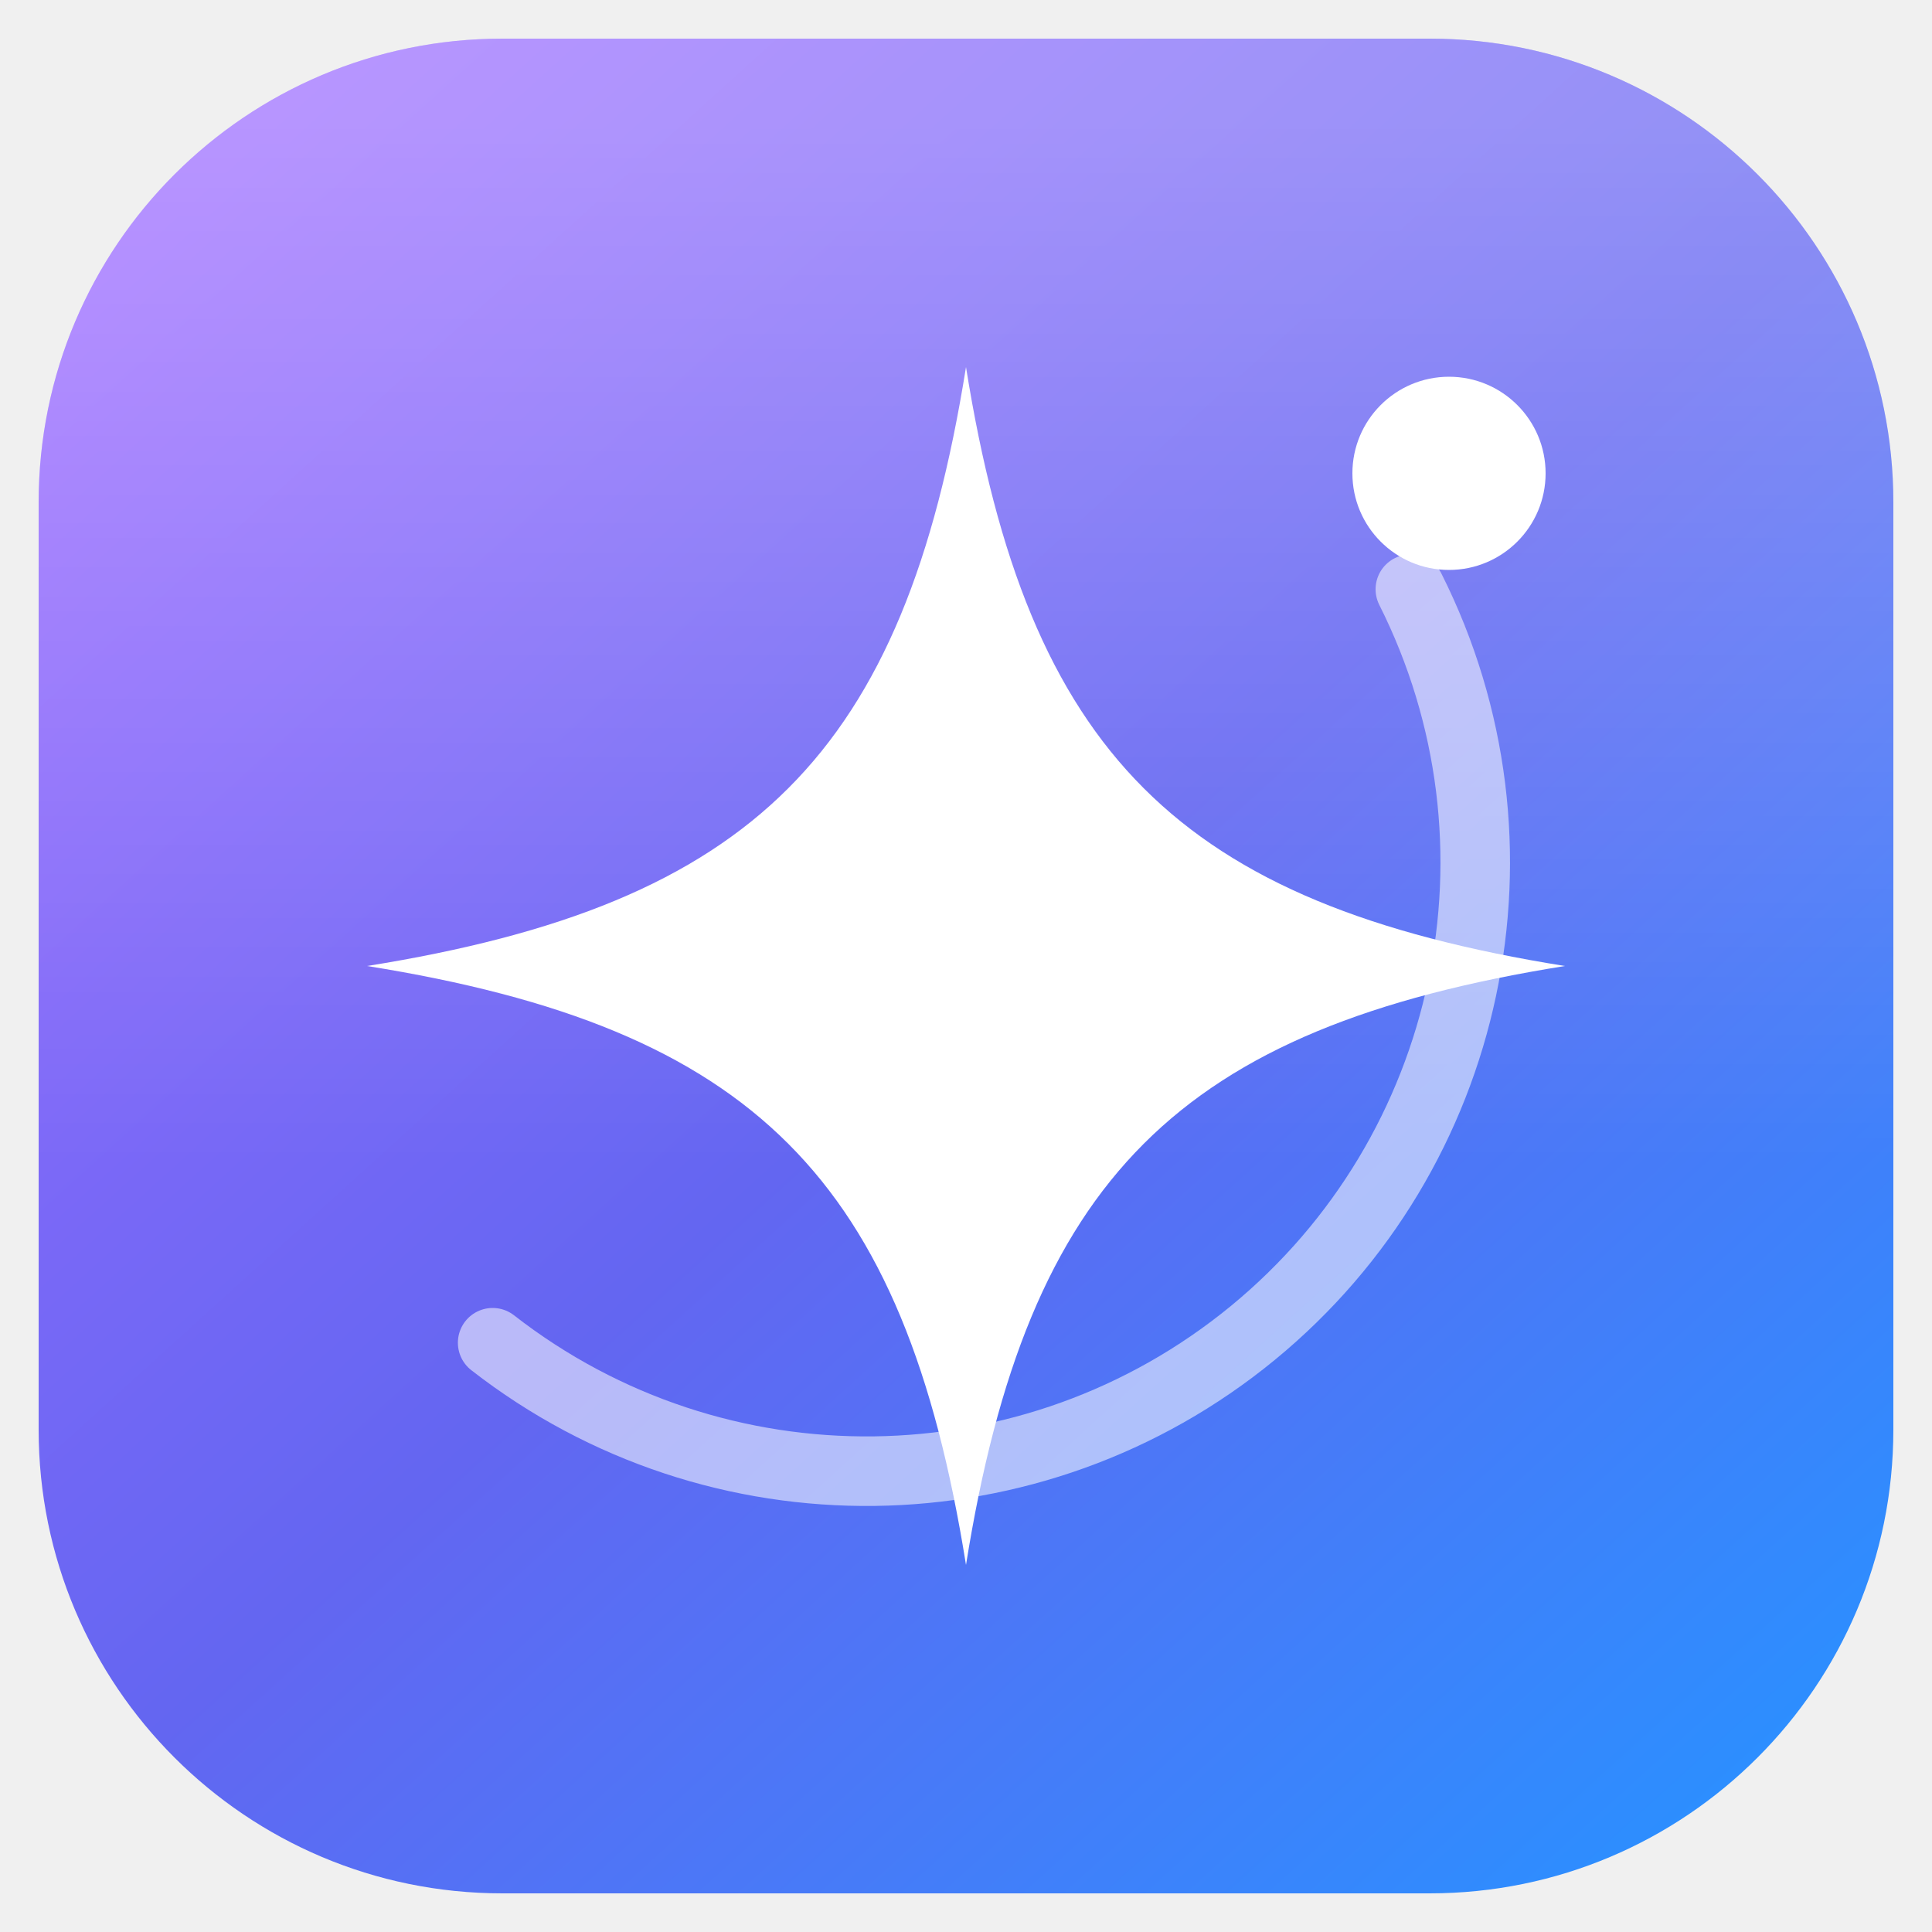
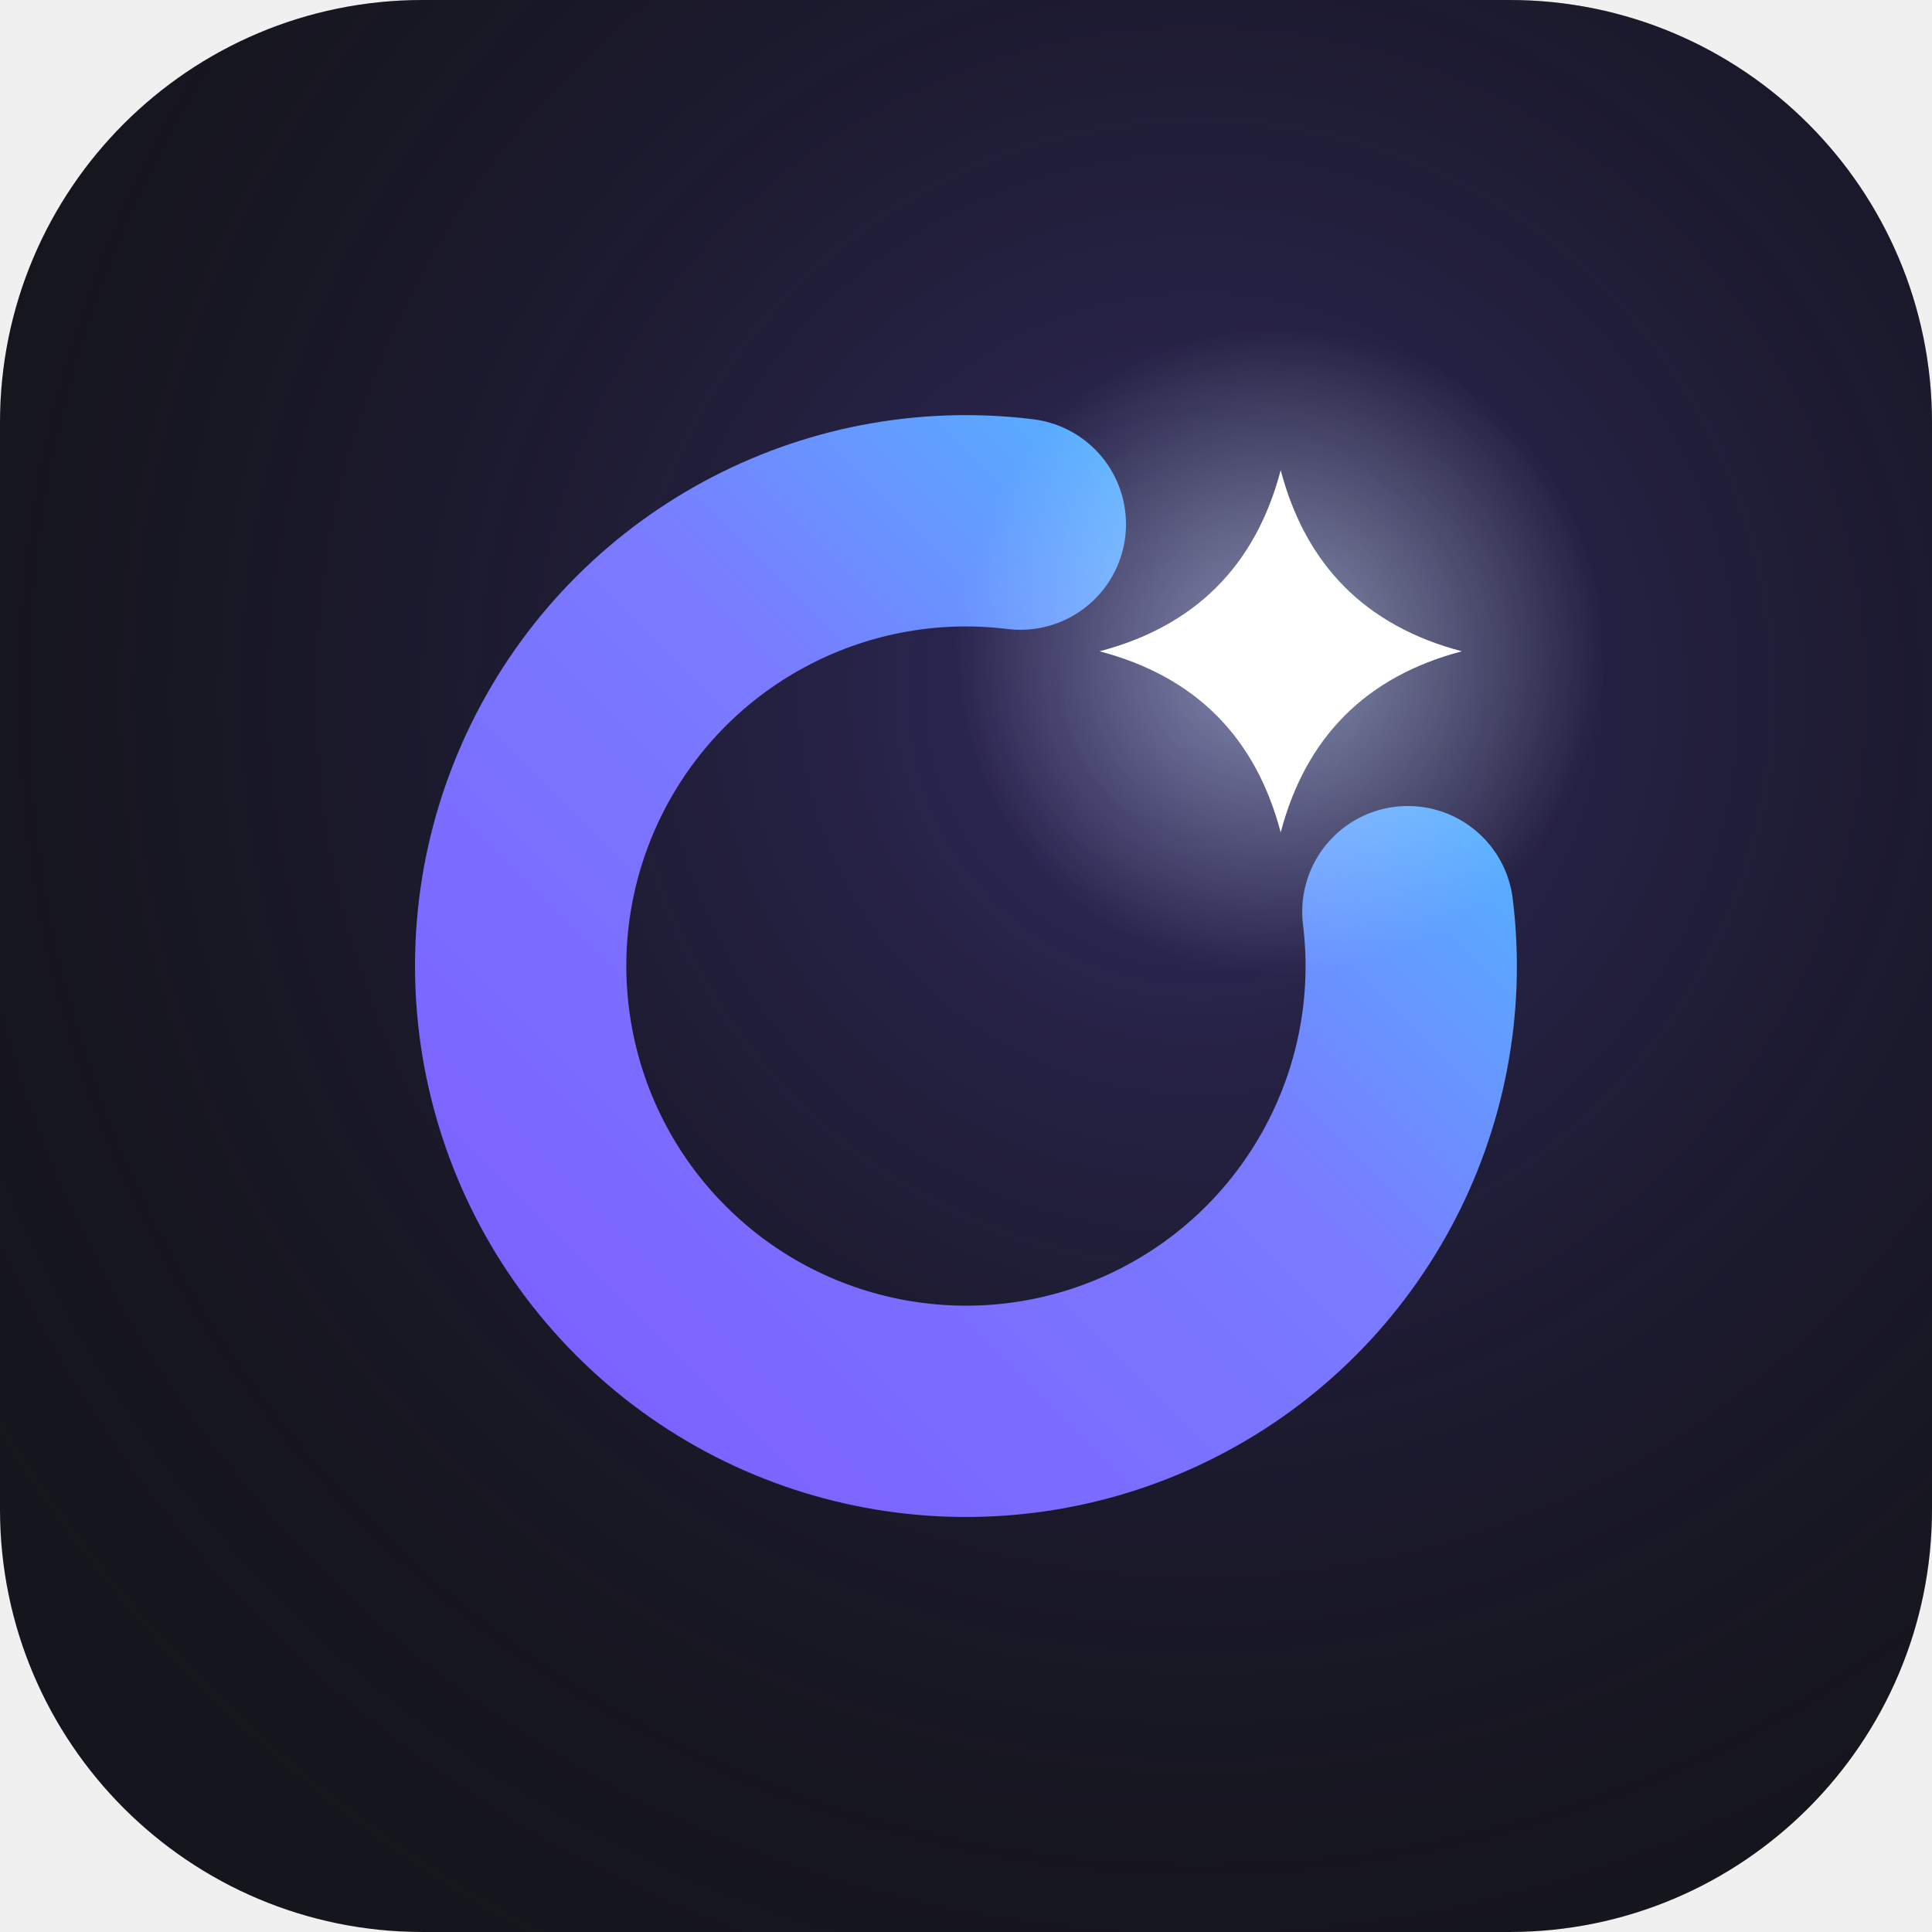
- <svg xmlns="http://www.w3.org/2000/svg" width="256" height="256" viewBox="0 0 100 100" fill="none">
+ <svg xmlns="http://www.w3.org/2000/svg" width="512" height="512" viewBox="0 0 512 512" fill="none">
  <defs>
-     <linearGradient id="bg" x1="12" y1="8" x2="90" y2="94" gradientUnits="userSpaceOnUse">
-       <stop offset="0" stop-color="#9b6cff" />
-       <stop offset="0.5" stop-color="#6366f1" />
-       <stop offset="1" stop-color="#2b8fff" />
+     <linearGradient id="ring" x1="120" y1="392" x2="392" y2="120" gradientUnits="userSpaceOnUse">
+       <stop offset="0" stop-color="#7c5cff" />
+       <stop offset="0.55" stop-color="#7a7bff" />
+       <stop offset="1" stop-color="#3fd0ff" />
    </linearGradient>
-     <linearGradient id="sheen" x1="0" y1="6" x2="0" y2="60" gradientUnits="userSpaceOnUse">
-       <stop offset="0" stop-color="#ffffff" stop-opacity="0.28" />
-       <stop offset="1" stop-color="#ffffff" stop-opacity="0" />
-     </linearGradient>
+     <radialGradient id="glow" cx="0.62" cy="0.36" r="0.75">
+       <stop offset="0" stop-color="#4c3f9e" stop-opacity="0.55" />
+       <stop offset="0.55" stop-color="#2a2452" stop-opacity="0.28" />
+       <stop offset="1" stop-color="#16161e" stop-opacity="0" />
+     </radialGradient>
+     <radialGradient id="sparkGlow" cx="0.5" cy="0.5" r="0.5">
+       <stop offset="0" stop-color="#dff3ff" stop-opacity="0.5" />
+       <stop offset="1" stop-color="#dff3ff" stop-opacity="0" />
+     </radialGradient>
  </defs>
-   <rect x="2" y="2" width="96" height="96" rx="24" fill="url(#bg)" />
-   <rect x="2" y="2" width="96" height="96" rx="24" fill="url(#sheen)" />
-   <path d="M50 19 C53.2 39 61 46.8 81 50 C61 53.2 53.2 61 50 81 C46.8 61 39 53.2 19 50 C39 46.8 46.8 39 50 19 Z" fill="#ffffff" />
-   <path d="M25.5 69.5 A31.5 31.5 0 0 0 73 30.5" fill="none" stroke="#ffffff" stroke-opacity="0.55" stroke-width="3.6" stroke-linecap="round" />
-   <circle cx="75" cy="24.5" r="5" fill="#ffffff" />
+   <rect width="512" height="512" rx="112" fill="#15151d" />
+   <rect width="512" height="512" rx="112" fill="url(#glow)" />
+   <path d="M 373.1 241.6 A 118 118 0 1 1 270.4 138.9" stroke="url(#ring)" stroke-width="56" stroke-linecap="round" />
+   <circle cx="339.4" cy="172.6" r="86" fill="url(#sparkGlow)" />
+   <path d="M 339.4 124.6            Q 349.4 162.6 387.4 172.6            Q 349.4 182.6 339.4 220.6            Q 329.4 182.6 291.4 172.6            Q 329.4 162.6 339.4 124.6 Z" fill="#ffffff" />
</svg>
